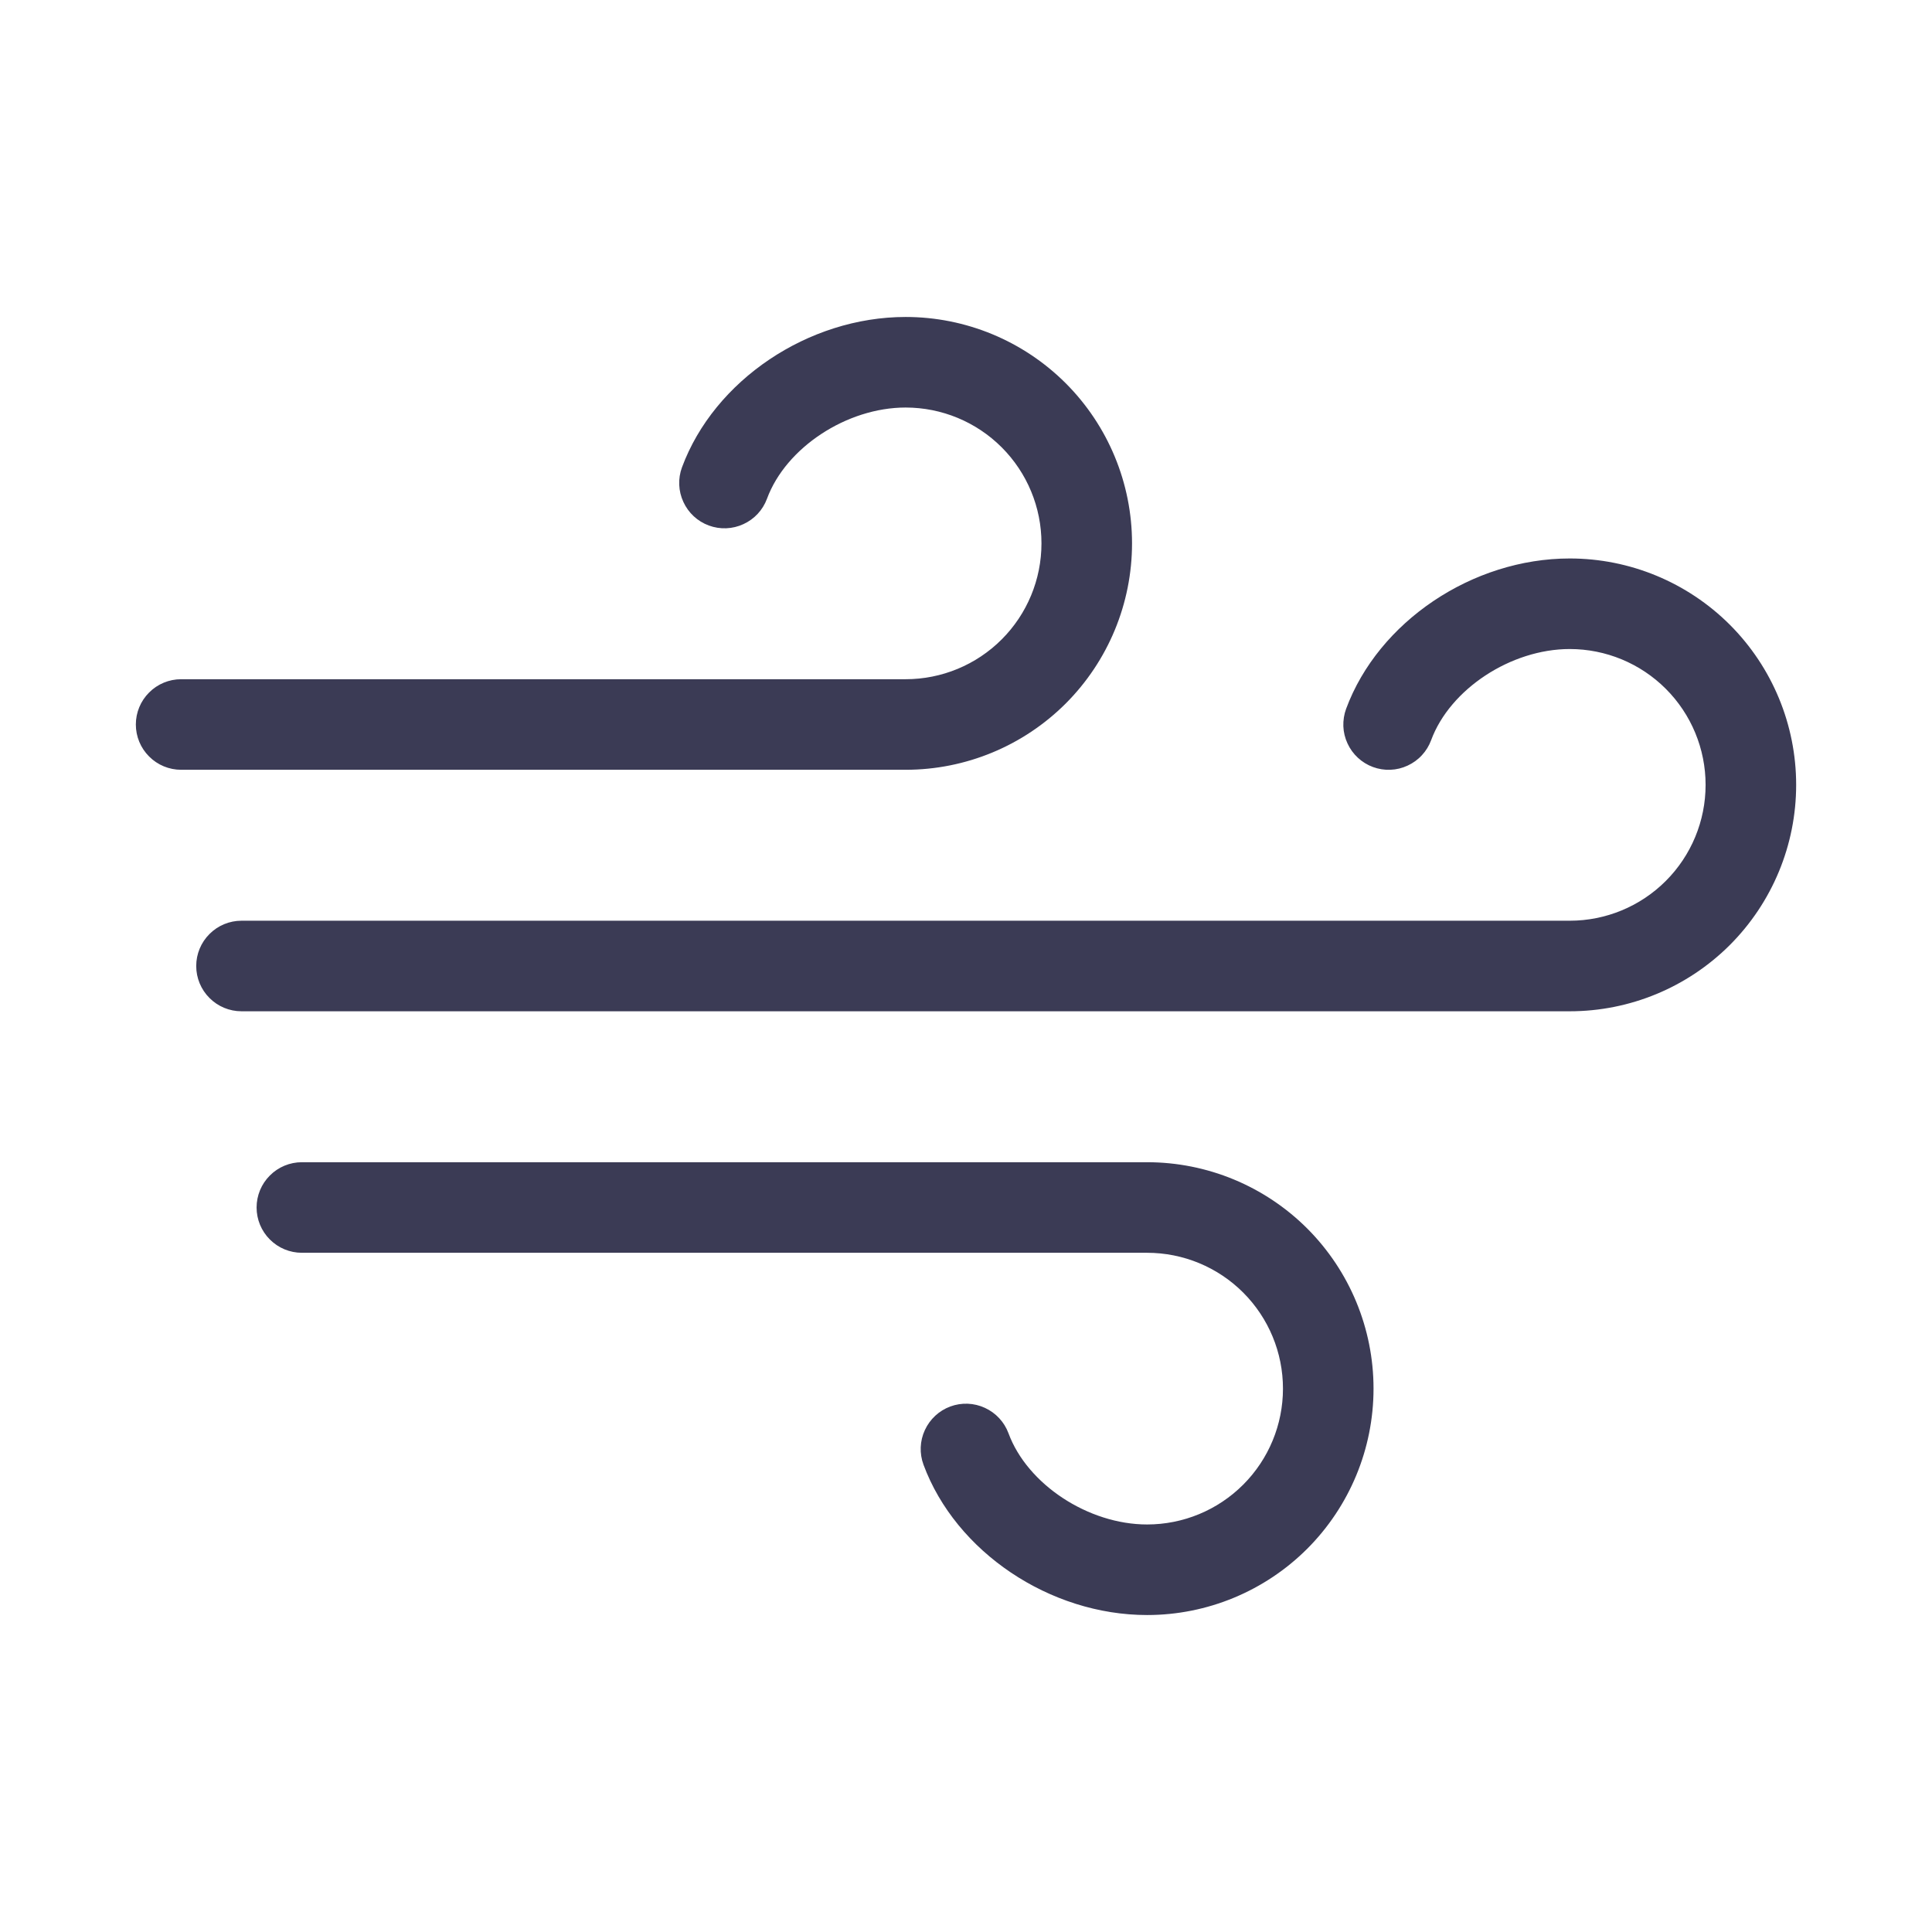
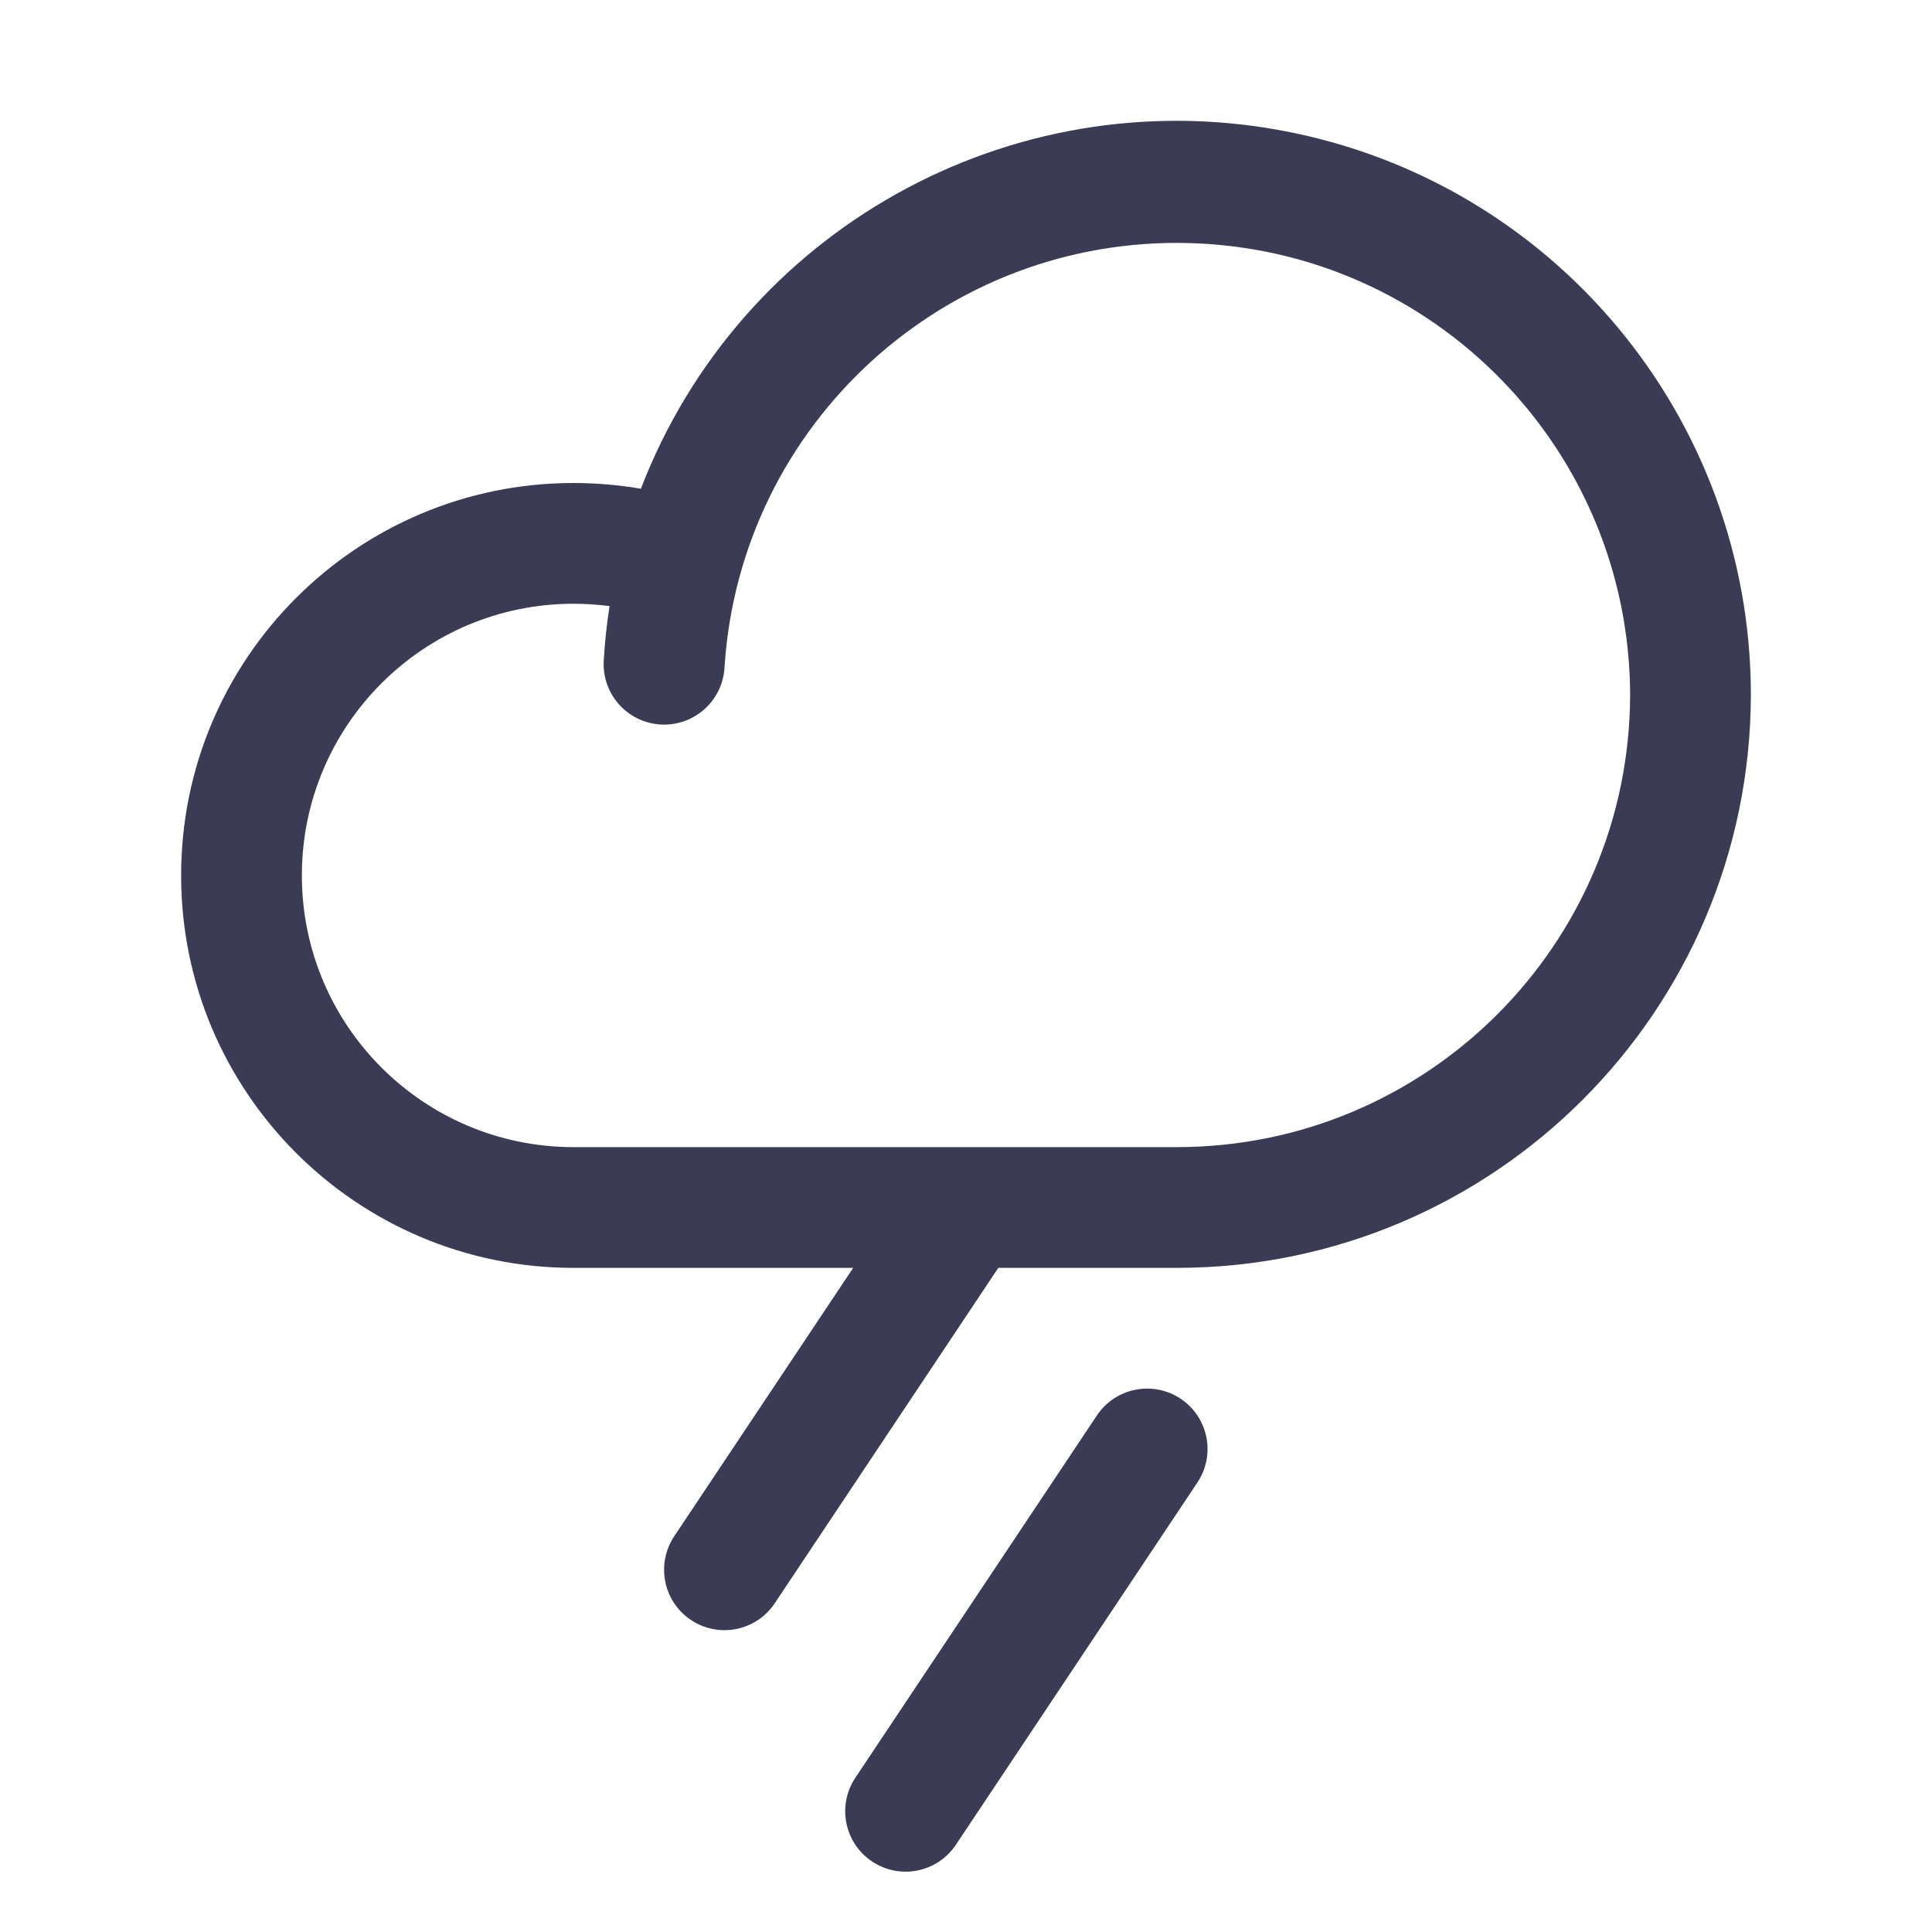
- <svg xmlns="http://www.w3.org/2000/svg" width="32" height="32" viewBox="0 0 32 32" fill="none">
-   <path d="M22.75 23C22.75 23.995 22.355 24.948 21.652 25.652C20.948 26.355 19.995 26.75 19 26.75C17.387 26.75 15.83 25.703 15.296 24.26C15.227 24.073 15.235 23.867 15.319 23.686C15.402 23.506 15.553 23.365 15.74 23.296C15.927 23.227 16.133 23.235 16.314 23.319C16.494 23.402 16.635 23.553 16.704 23.74C17.016 24.586 18.025 25.25 19 25.25C19.597 25.25 20.169 25.013 20.591 24.591C21.013 24.169 21.25 23.597 21.25 23C21.25 22.403 21.013 21.831 20.591 21.409C20.169 20.987 19.597 20.75 19 20.75H5C4.801 20.75 4.61 20.671 4.47 20.53C4.329 20.39 4.25 20.199 4.25 20C4.25 19.801 4.329 19.61 4.47 19.47C4.61 19.329 4.801 19.25 5 19.25H19C19.995 19.25 20.948 19.645 21.652 20.348C22.355 21.052 22.75 22.005 22.75 23ZM18.75 9C18.75 8.005 18.355 7.052 17.652 6.348C16.948 5.645 15.995 5.25 15 5.25C13.387 5.25 11.83 6.298 11.296 7.74C11.227 7.927 11.235 8.133 11.319 8.314C11.402 8.495 11.553 8.635 11.74 8.704C11.927 8.773 12.133 8.765 12.314 8.681C12.495 8.598 12.635 8.447 12.704 8.26C13.016 7.414 14.025 6.75 15 6.75C15.597 6.75 16.169 6.987 16.591 7.409C17.013 7.831 17.25 8.403 17.25 9C17.25 9.597 17.013 10.169 16.591 10.591C16.169 11.013 15.597 11.25 15 11.25H3C2.801 11.25 2.61 11.329 2.47 11.47C2.329 11.61 2.25 11.801 2.25 12C2.25 12.199 2.329 12.39 2.47 12.53C2.61 12.671 2.801 12.75 3 12.75H15C15.995 12.75 16.948 12.355 17.652 11.652C18.355 10.948 18.75 9.995 18.75 9ZM26 9.25C24.387 9.25 22.83 10.297 22.296 11.74C22.262 11.832 22.247 11.931 22.25 12.029C22.254 12.128 22.277 12.224 22.319 12.314C22.36 12.403 22.418 12.484 22.491 12.551C22.563 12.618 22.648 12.67 22.74 12.704C22.832 12.738 22.931 12.754 23.029 12.75C23.128 12.746 23.224 12.723 23.314 12.681C23.403 12.64 23.484 12.582 23.551 12.509C23.618 12.437 23.67 12.352 23.704 12.26C24.016 11.414 25.025 10.75 26 10.75C26.597 10.75 27.169 10.987 27.591 11.409C28.013 11.831 28.25 12.403 28.25 13C28.25 13.597 28.013 14.169 27.591 14.591C27.169 15.013 26.597 15.25 26 15.25H4C3.801 15.25 3.61 15.329 3.47 15.47C3.329 15.61 3.25 15.801 3.25 16C3.25 16.199 3.329 16.39 3.47 16.53C3.61 16.671 3.801 16.75 4 16.75H26C26.995 16.75 27.948 16.355 28.652 15.652C29.355 14.948 29.75 13.995 29.75 13C29.75 12.005 29.355 11.052 28.652 10.348C27.948 9.645 26.995 9.25 26 9.25Z" fill="#3B3B55" />
+ <svg xmlns="http://www.w3.org/2000/svg" width="32" height="32" fill="#3B3B55" viewBox="0 0 256 256">
+   <path d="M158.66,196.44l-32,48a8,8,0,1,1-13.32-8.88l32-48a8,8,0,0,1,13.32,8.88ZM232,92a76.08,76.08,0,0,1-76,76H132.28l-29.62,44.44a8,8,0,1,1-13.32-8.88L113.05,168H76A52,52,0,0,1,76,64a53.26,53.26,0,0,1,8.92.76A76.08,76.08,0,0,1,232,92Zm-16,0A60.06,60.06,0,0,0,96,88.46a8,8,0,0,1-16-.92q.21-3.66.77-7.23A38.11,38.11,0,0,0,76,80a36,36,0,0,0,0,72h80A60.07,60.07,0,0,0,216,92Z" />
</svg>
